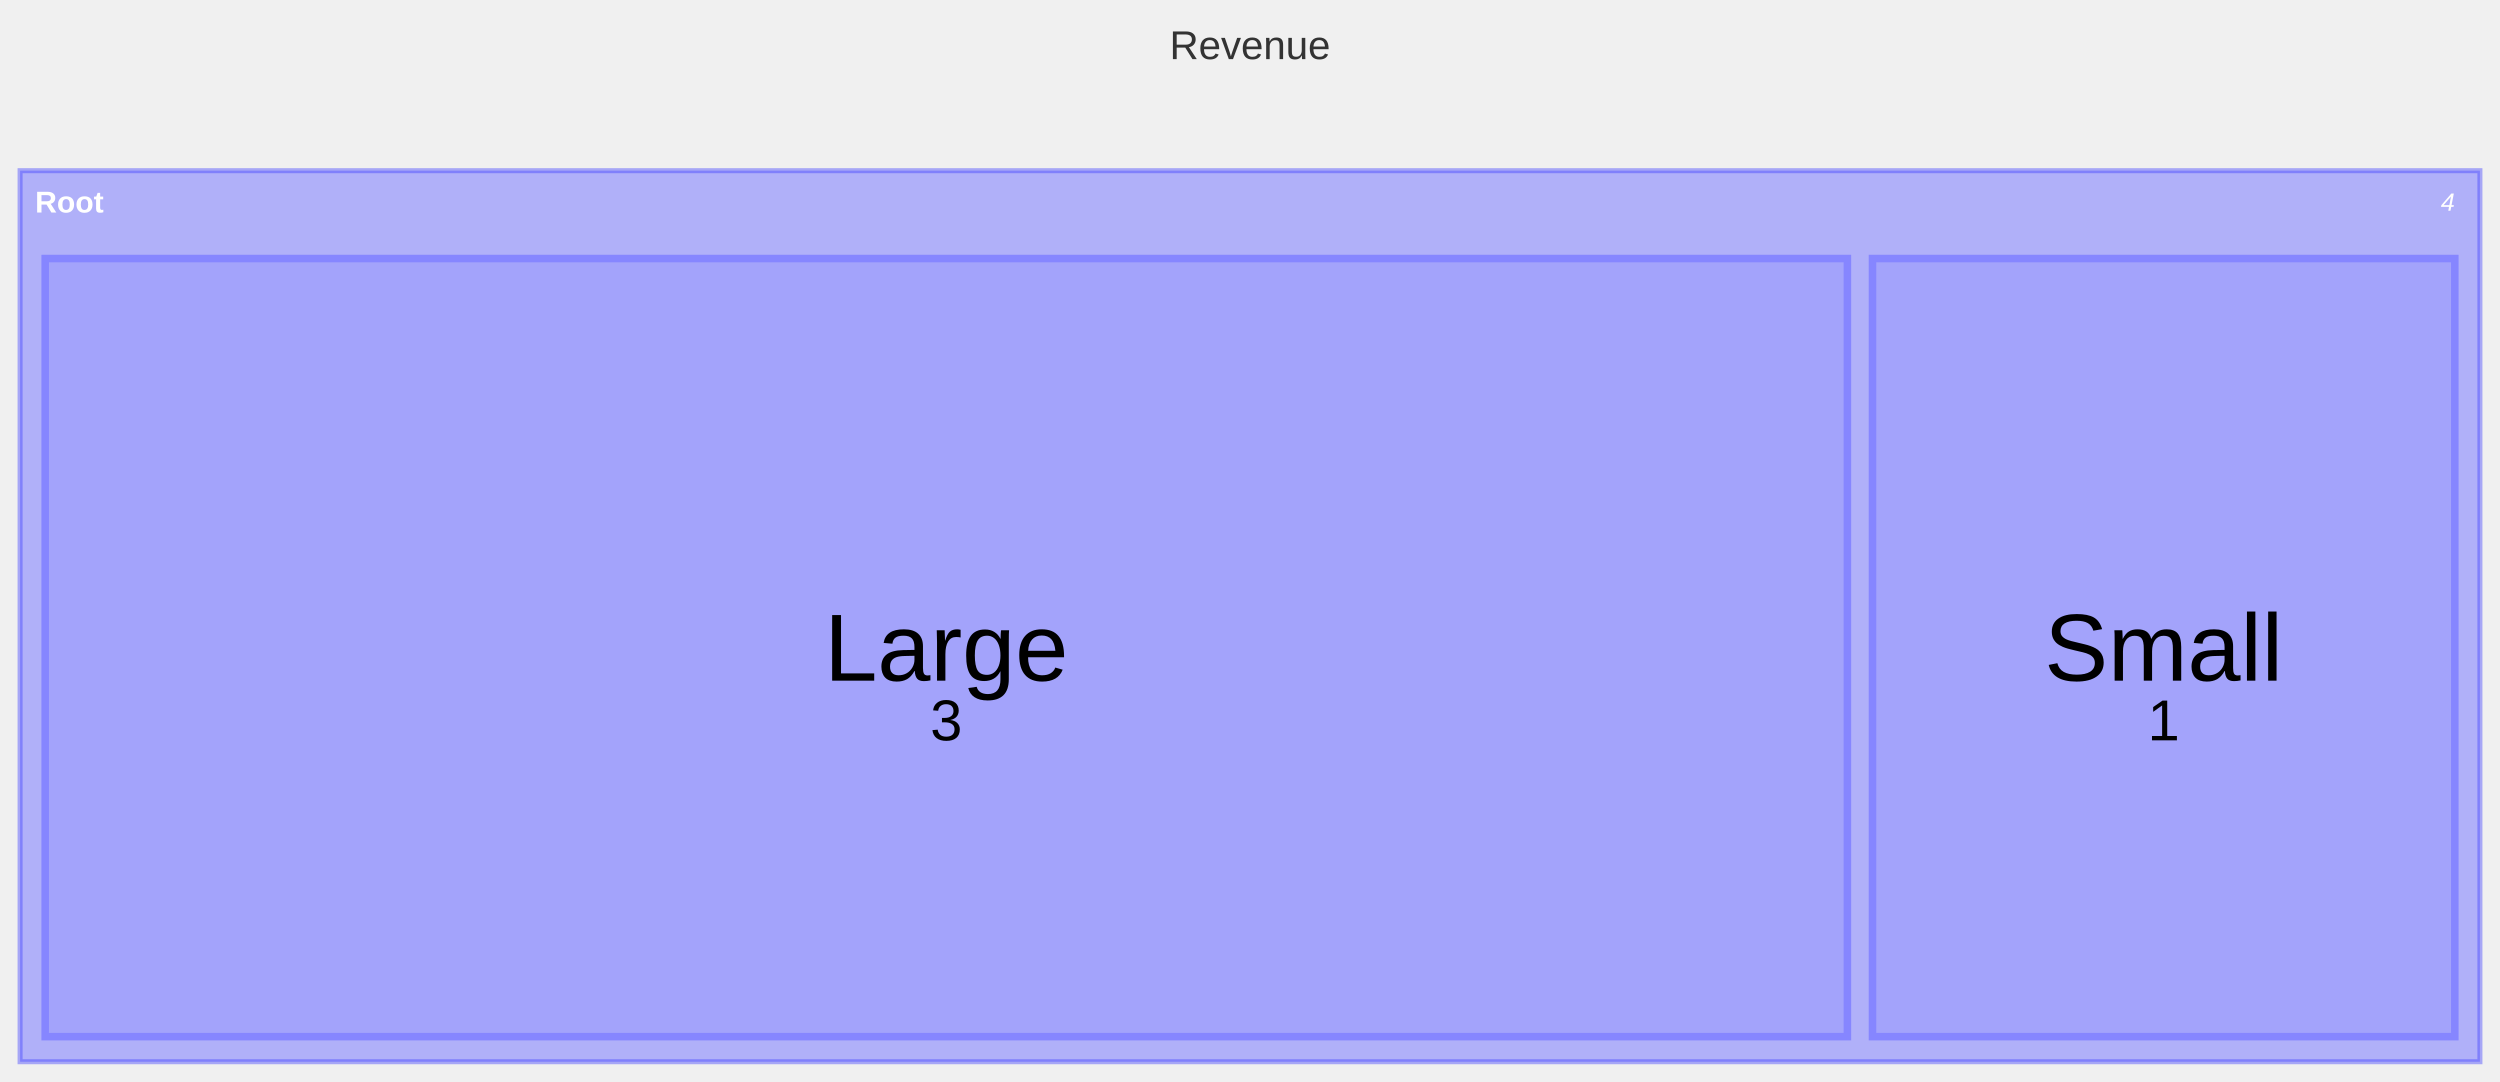
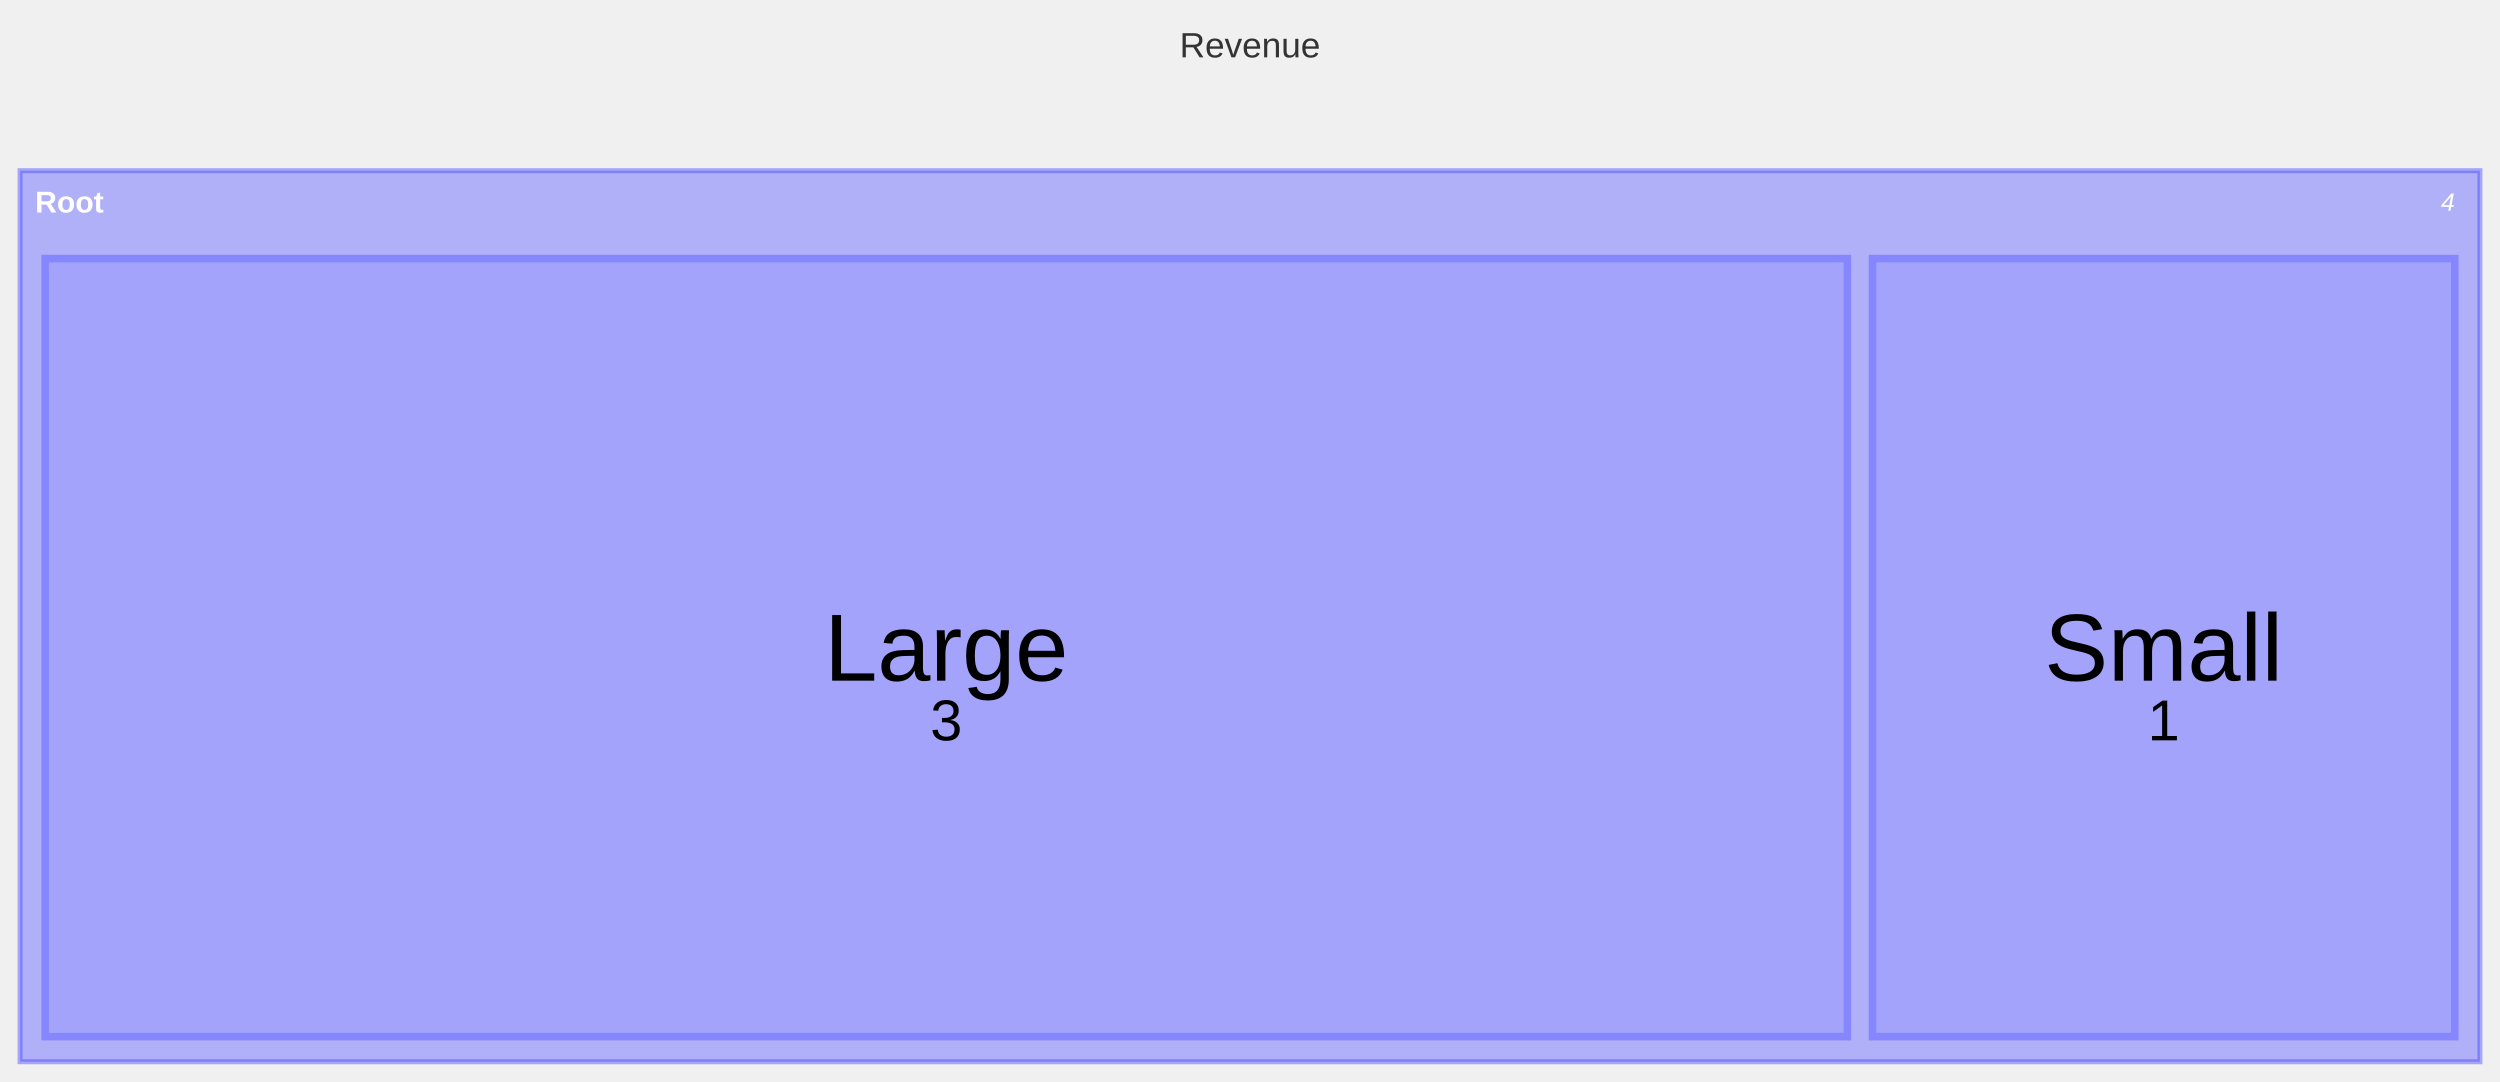
<svg xmlns="http://www.w3.org/2000/svg" aria-labelledby="diagram-title" role="img" style="max-width: 996px;" viewBox="2 -3 996 431" width="100%">
-   <text class="treemapTitle" data-role="title" dominant-baseline="central" fill="#333333" font-family="Arial, sans-serif" font-size="16" font-weight="400" id="title-0" text-anchor="middle" x="500" y="15">Revenue</text>
+   <text class="treemapTitle" data-role="title" dominant-baseline="central" fill="#333333" font-family="Arial, sans-serif" font-size="14" font-weight="400" id="title-0" text-anchor="middle" x="500" y="15">Revenue</text>
  <g class="treemapContainer" id="treemap-container-12">
    <rect aria-label="Root" class="treemapSection section0" data-role="group" fill="#8686ff" fill-opacity="0.6" height="355" id="treemap-section-1" stroke="#3939ff" stroke-linecap="butt" stroke-linejoin="miter" stroke-opacity="0.4" stroke-width="2" width="980" x="10" y="65" />
    <text class="treemapSectionLabel" data-role="label" dominant-baseline="central" fill="#ffffff" font-family="Arial, sans-serif" font-size="12" font-weight="700" id="label-2" text-anchor="start" x="16" y="77.5">Root</text>
    <text class="treemapSectionValue" data-role="label" dominant-baseline="central" fill="#ffffff" font-family="Arial, sans-serif" font-size="10" font-style="italic" font-weight="400" id="label-3" text-anchor="end" x="980" y="77.5">4</text>
    <g aria-label="Large" class="treemapNode treemapLeafGroup leaf0" data-role="node" id="treemap-leaf-group-7">
      <rect aria-label="Large" class="treemapLeaf" data-role="node" fill="#8686ff" fill-opacity="0.302" height="310" id="treemap-leaf-4" stroke="#8686ff" stroke-linecap="butt" stroke-linejoin="miter" stroke-width="3" width="718" x="20" y="100" />
      <text class="treemapLabel" data-role="label" dominant-baseline="central" fill="#000000" font-family="Arial, sans-serif" font-size="38" font-weight="400" id="label-5" text-anchor="middle" x="379" y="255">Large</text>
      <text class="treemapValue" data-role="label" dominant-baseline="hanging" fill="#000000" font-family="Arial, sans-serif" font-size="23" font-weight="400" id="label-6" text-anchor="middle" x="379" y="276">3</text>
    </g>
    <g aria-label="Small" class="treemapNode treemapLeafGroup leaf1" data-role="node" id="treemap-leaf-group-11">
      <rect aria-label="Small" class="treemapLeaf" data-role="node" fill="#8686ff" fill-opacity="0.302" height="310" id="treemap-leaf-8" stroke="#8686ff" stroke-linecap="butt" stroke-linejoin="miter" stroke-width="3" width="232" x="748" y="100" />
      <text class="treemapLabel" data-role="label" dominant-baseline="central" fill="#000000" font-family="Arial, sans-serif" font-size="38" font-weight="400" id="label-9" text-anchor="middle" x="864" y="255">Small</text>
      <text class="treemapValue" data-role="label" dominant-baseline="hanging" fill="#000000" font-family="Arial, sans-serif" font-size="23" font-weight="400" id="label-10" text-anchor="middle" x="864" y="276">1</text>
    </g>
  </g>
</svg>
